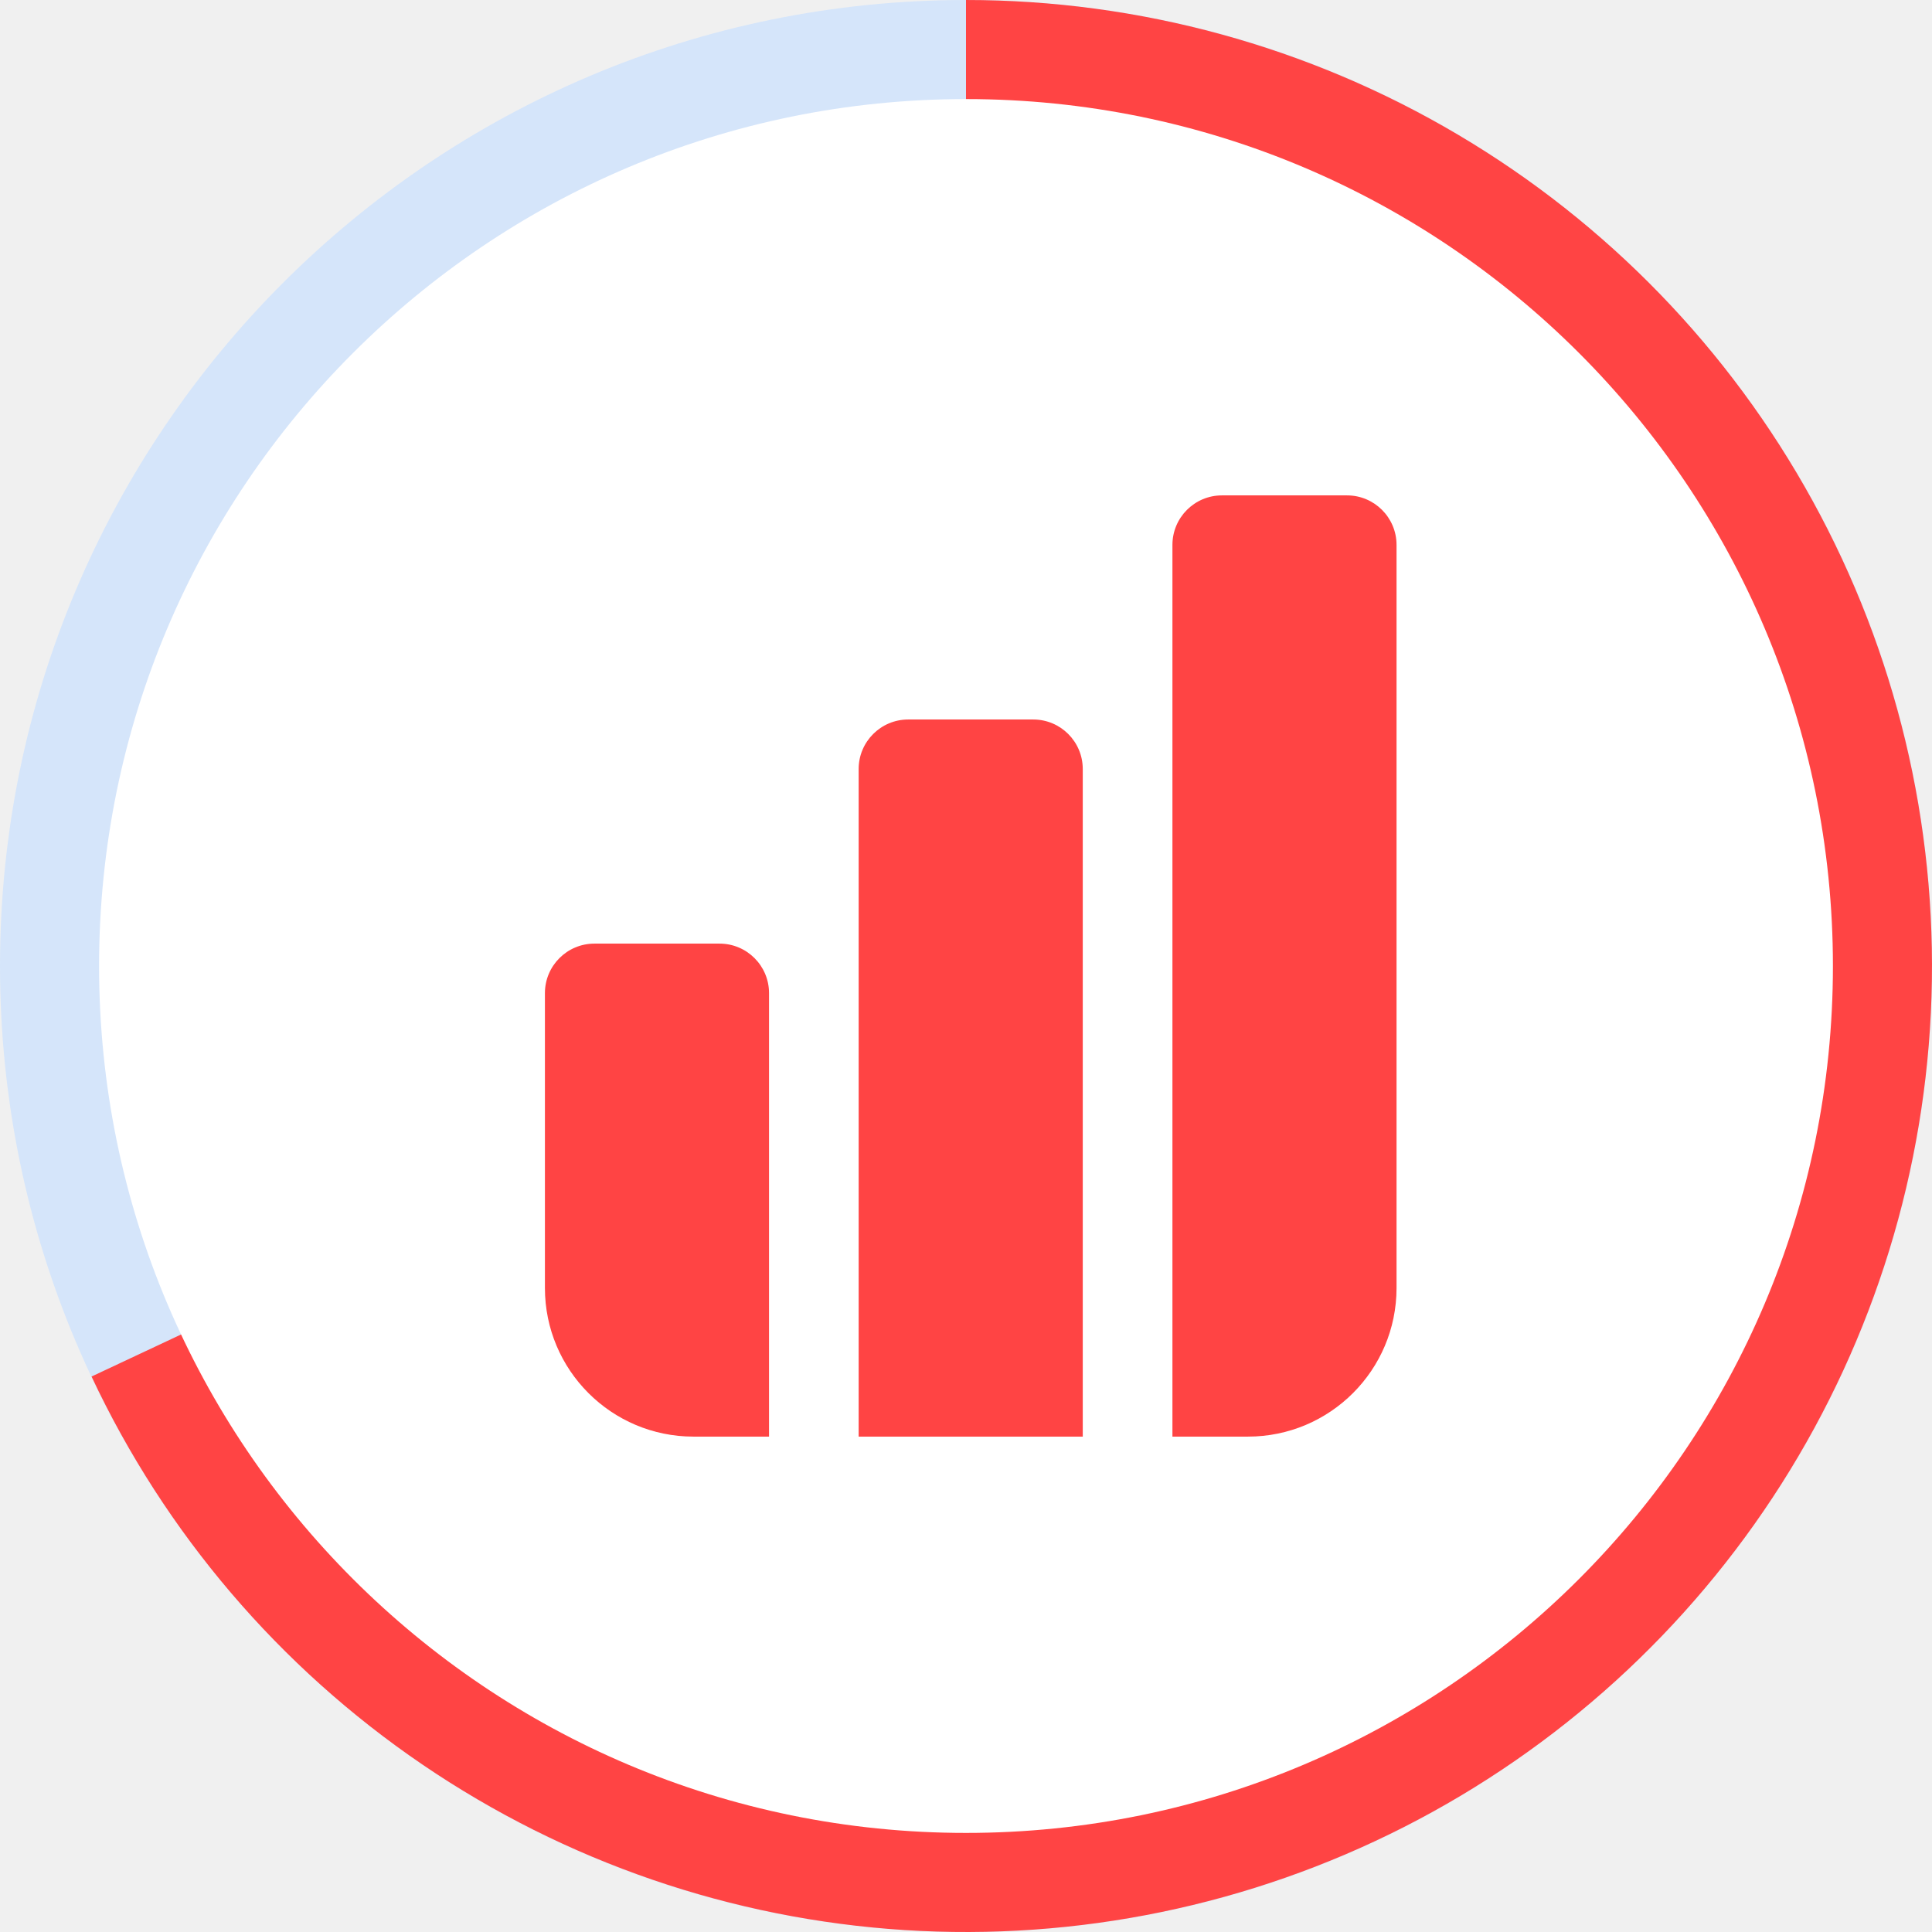
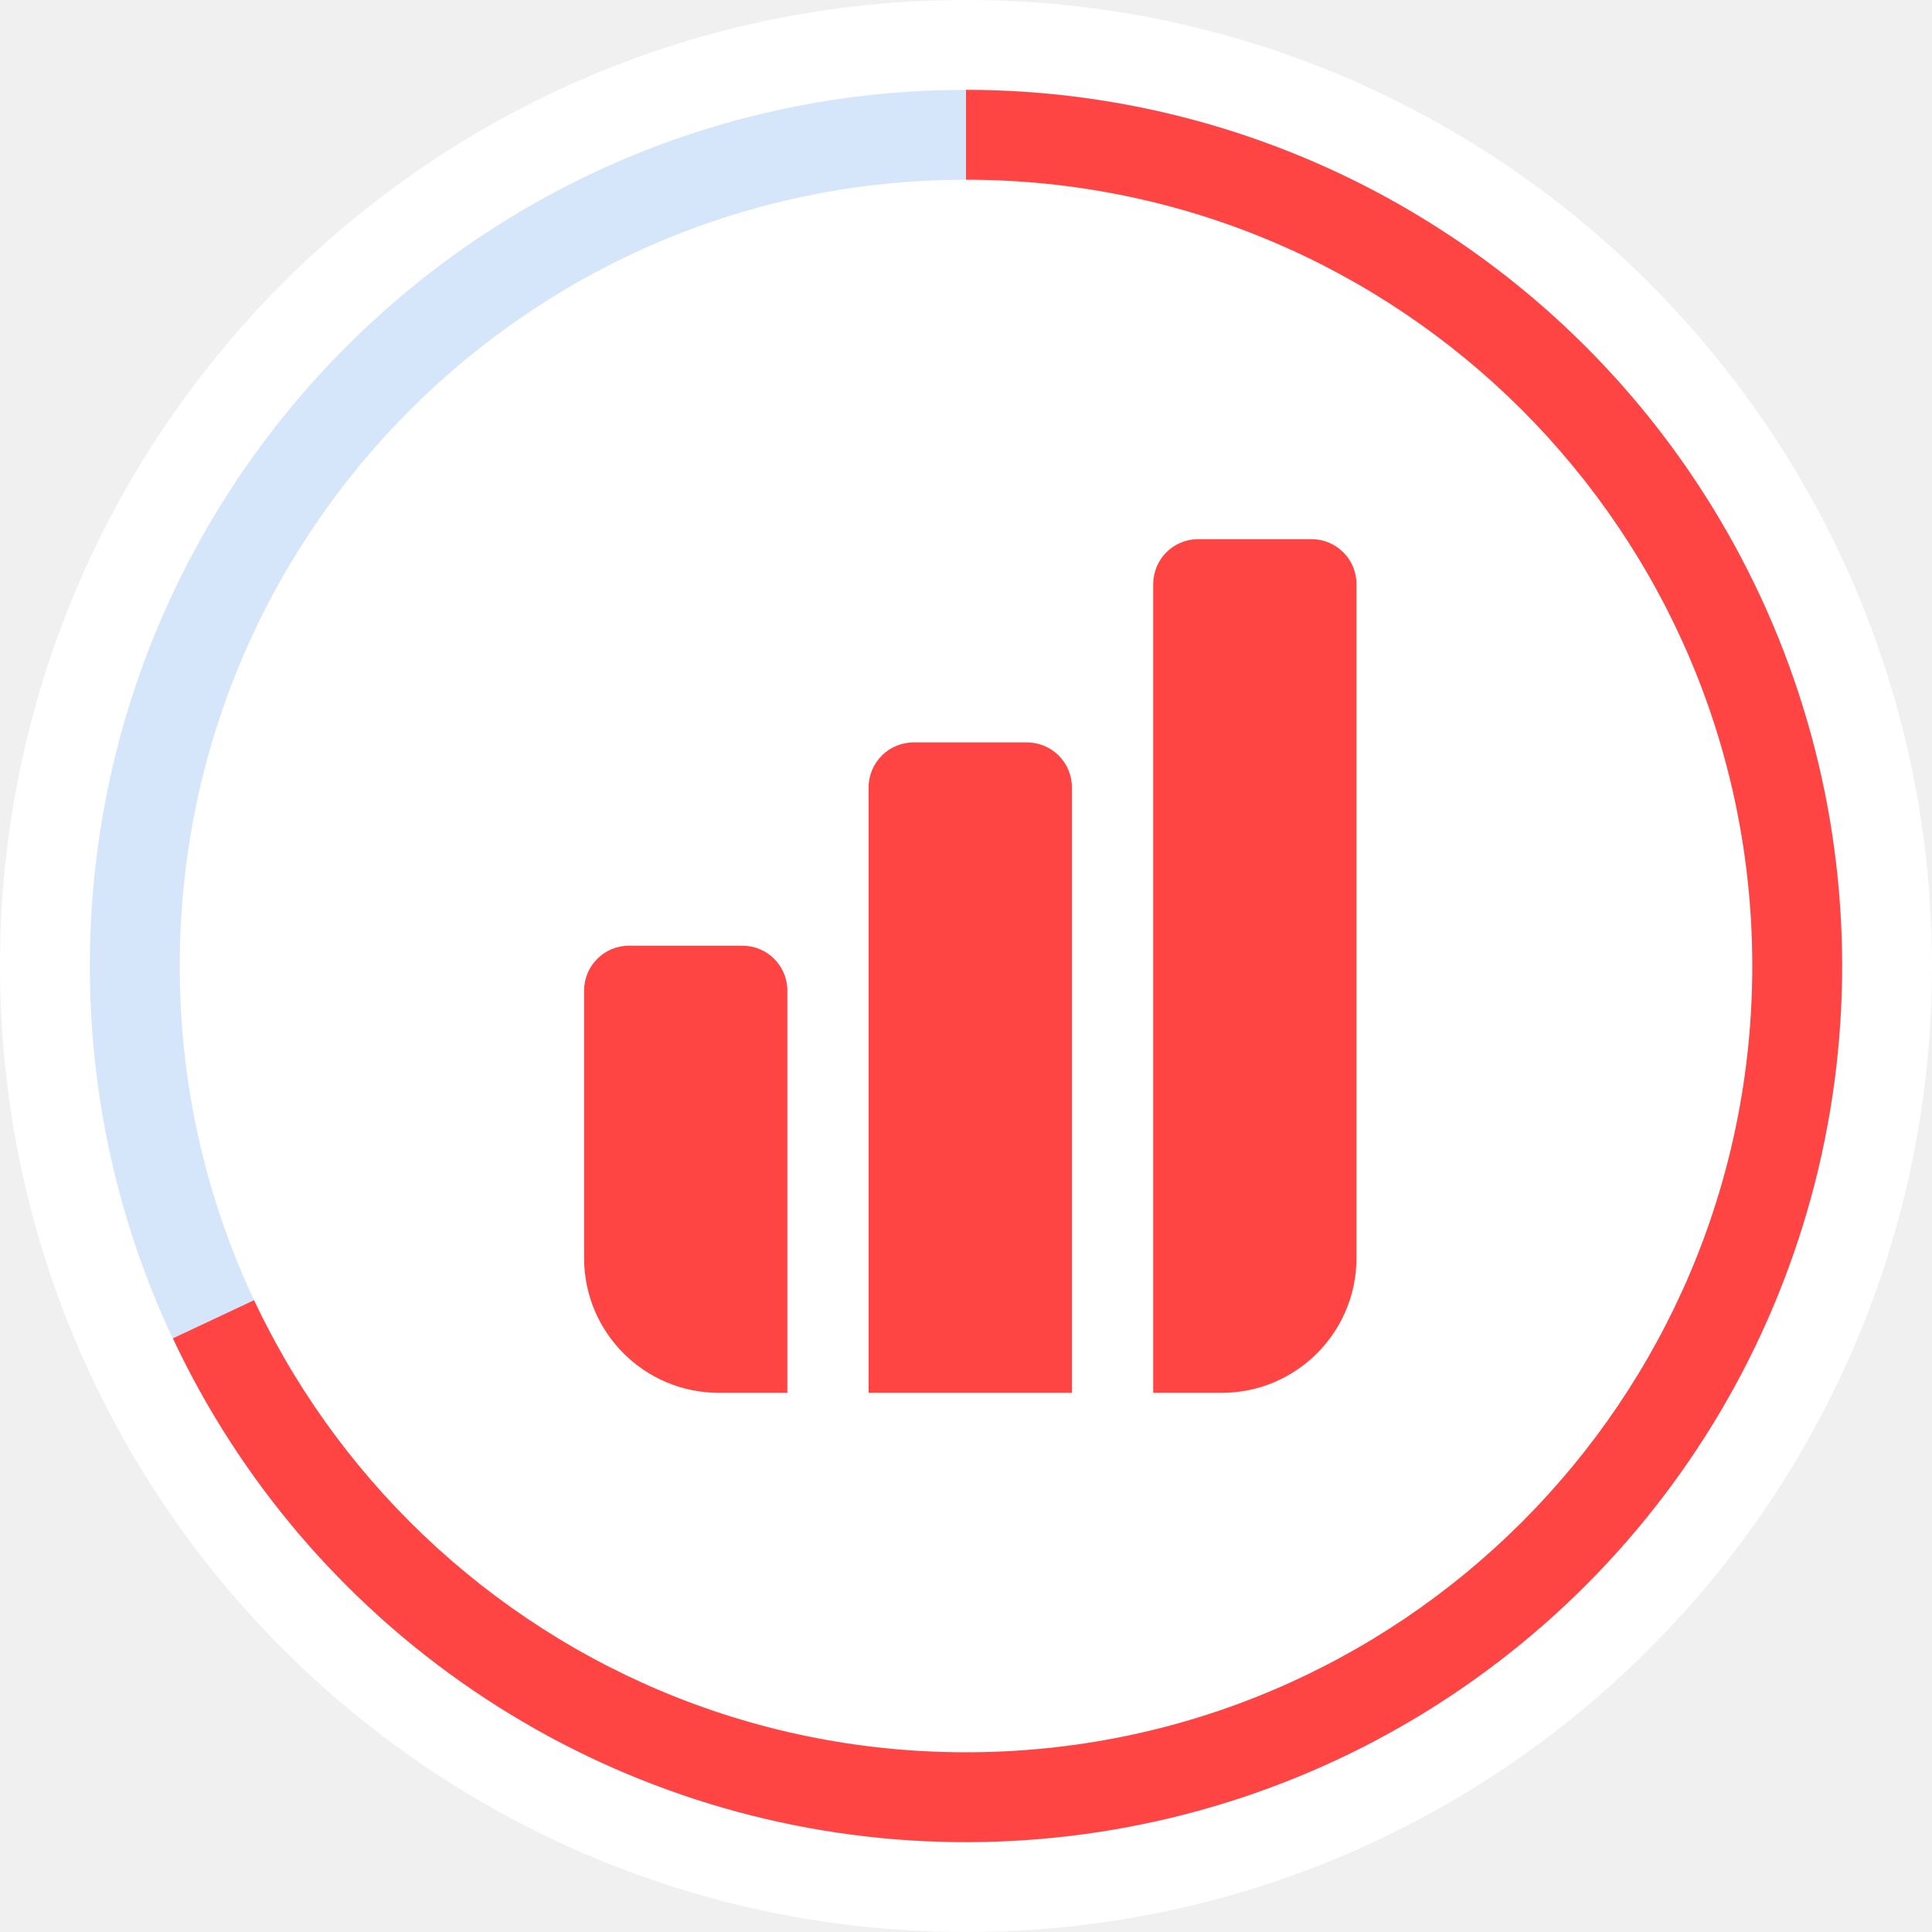
- <svg xmlns="http://www.w3.org/2000/svg" width="39" height="39" viewBox="0 0 39 39" fill="none">
+ <svg xmlns="http://www.w3.org/2000/svg" width="45" height="45" viewBox="-2 -2 43 43" fill="none">
  <g clip-path="url(#clip0)">
+     <circle cx="19.5" cy="19.5" r="21.5" fill="white" />
    <circle cx="19.5" cy="19.5" r="19.5" fill="#D5E5FA" />
    <path d="M19.5 3.05176e-05C22.993 3.05592e-05 26.422 0.938 29.428 2.717C32.435 4.495 34.908 7.048 36.59 10.11C38.272 13.171 39.101 16.628 38.99 20.119C38.879 23.61 37.833 27.008 35.96 29.956C34.087 32.904 31.456 35.296 28.343 36.88C25.23 38.464 21.748 39.182 18.262 38.961C14.776 38.739 11.414 37.585 8.527 35.619C5.639 33.654 3.333 30.949 1.848 27.787L4.525 26.53C5.785 29.212 7.741 31.507 10.191 33.175C12.64 34.842 15.493 35.821 18.45 36.009C21.407 36.197 24.361 35.588 27.002 34.244C29.643 32.9 31.875 30.872 33.463 28.37C35.052 25.869 35.94 22.987 36.034 20.025C36.129 17.064 35.425 14.131 33.998 11.534C32.571 8.937 30.473 6.771 27.922 5.262C25.372 3.753 22.463 2.957 19.5 2.957L19.5 3.05176e-05Z" fill="#f44" />
    <circle cx="19.5" cy="19.5" r="17.5" fill="white" />
    <path d="M11 20.048C11 19.495 11.448 19.048 12 19.048H14.524C15.076 19.048 15.524 19.495 15.524 20.048V29H14C12.343 29 11 27.657 11 26V20.048Z" fill="#f44" />
    <path d="M17.333 15.524C17.333 14.972 17.781 14.524 18.333 14.524H20.857C21.41 14.524 21.857 14.972 21.857 15.524V29H17.333V15.524Z" fill="#f44" />
    <path d="M23.667 11C23.667 10.448 24.114 10 24.667 10H27.191C27.743 10 28.191 10.448 28.191 11V26C28.191 27.657 26.847 29 25.191 29H23.667V11Z" fill="#f44" />
  </g>
  <defs>
    <clipPath id="clip0">
-       <rect width="39" height="39" fill="white" />
+       <rect x="-2" y="-2" width="43" height="43" fill="white" />
    </clipPath>
  </defs>
</svg>
